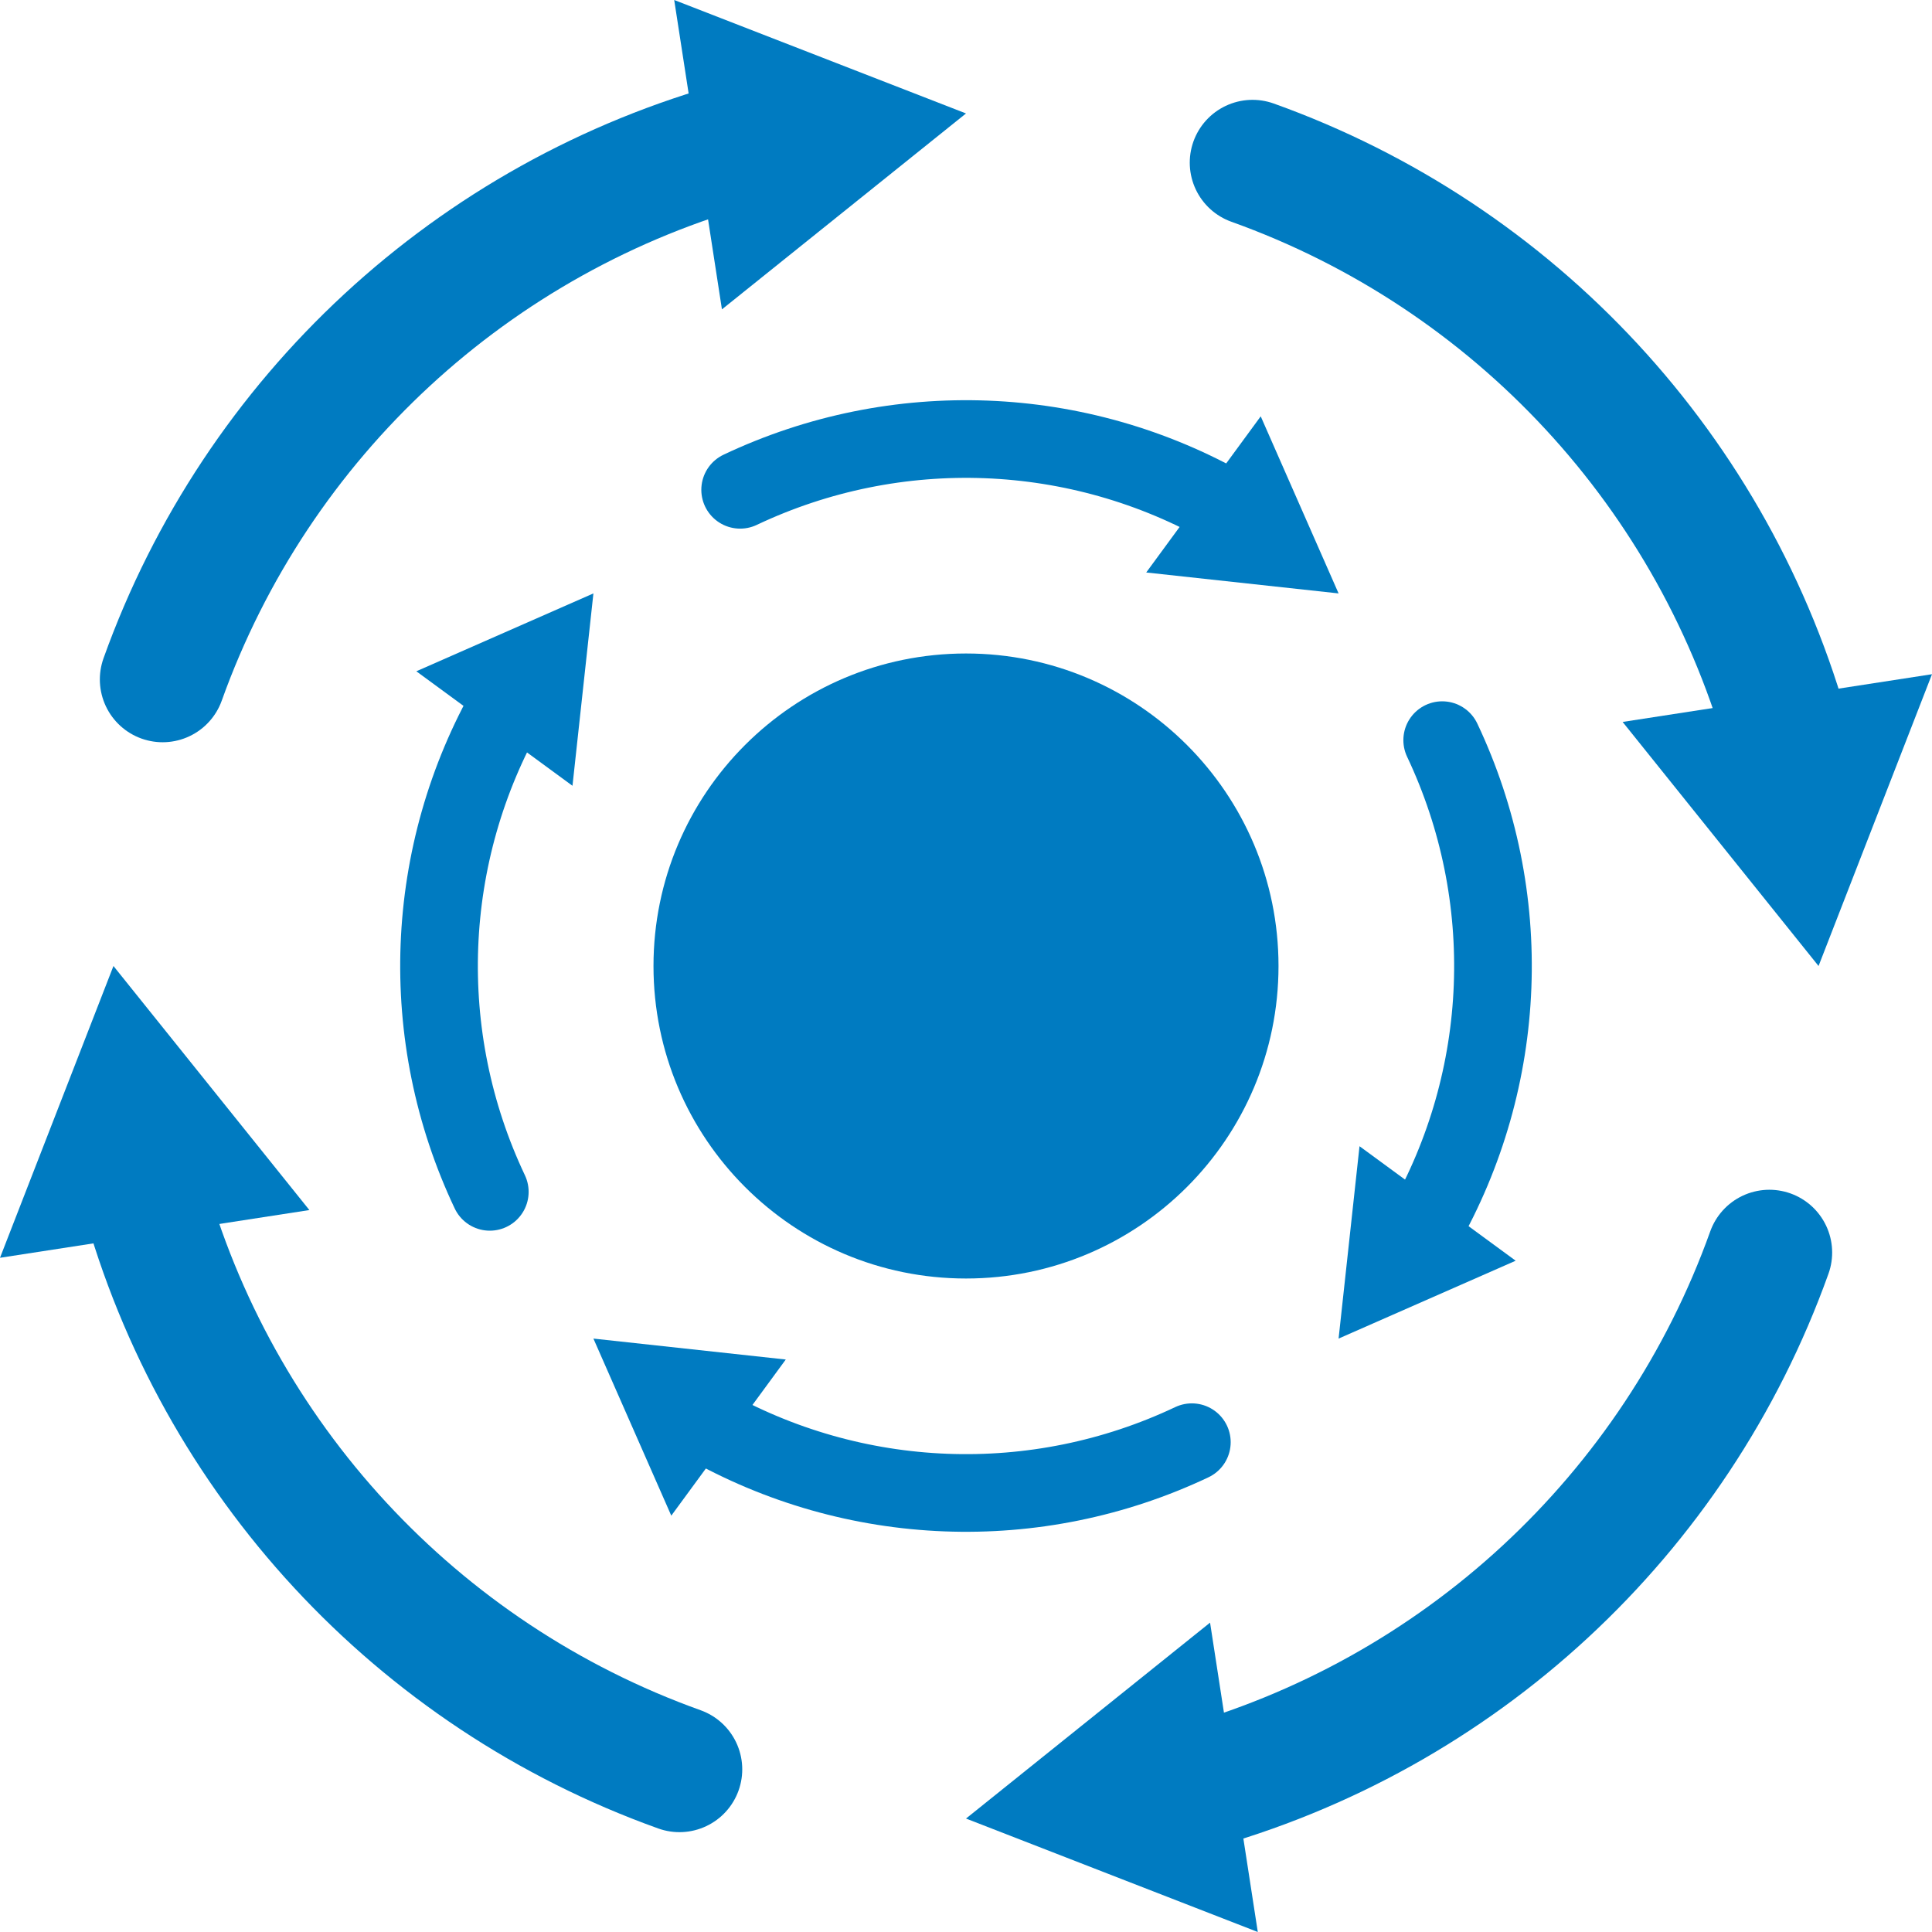
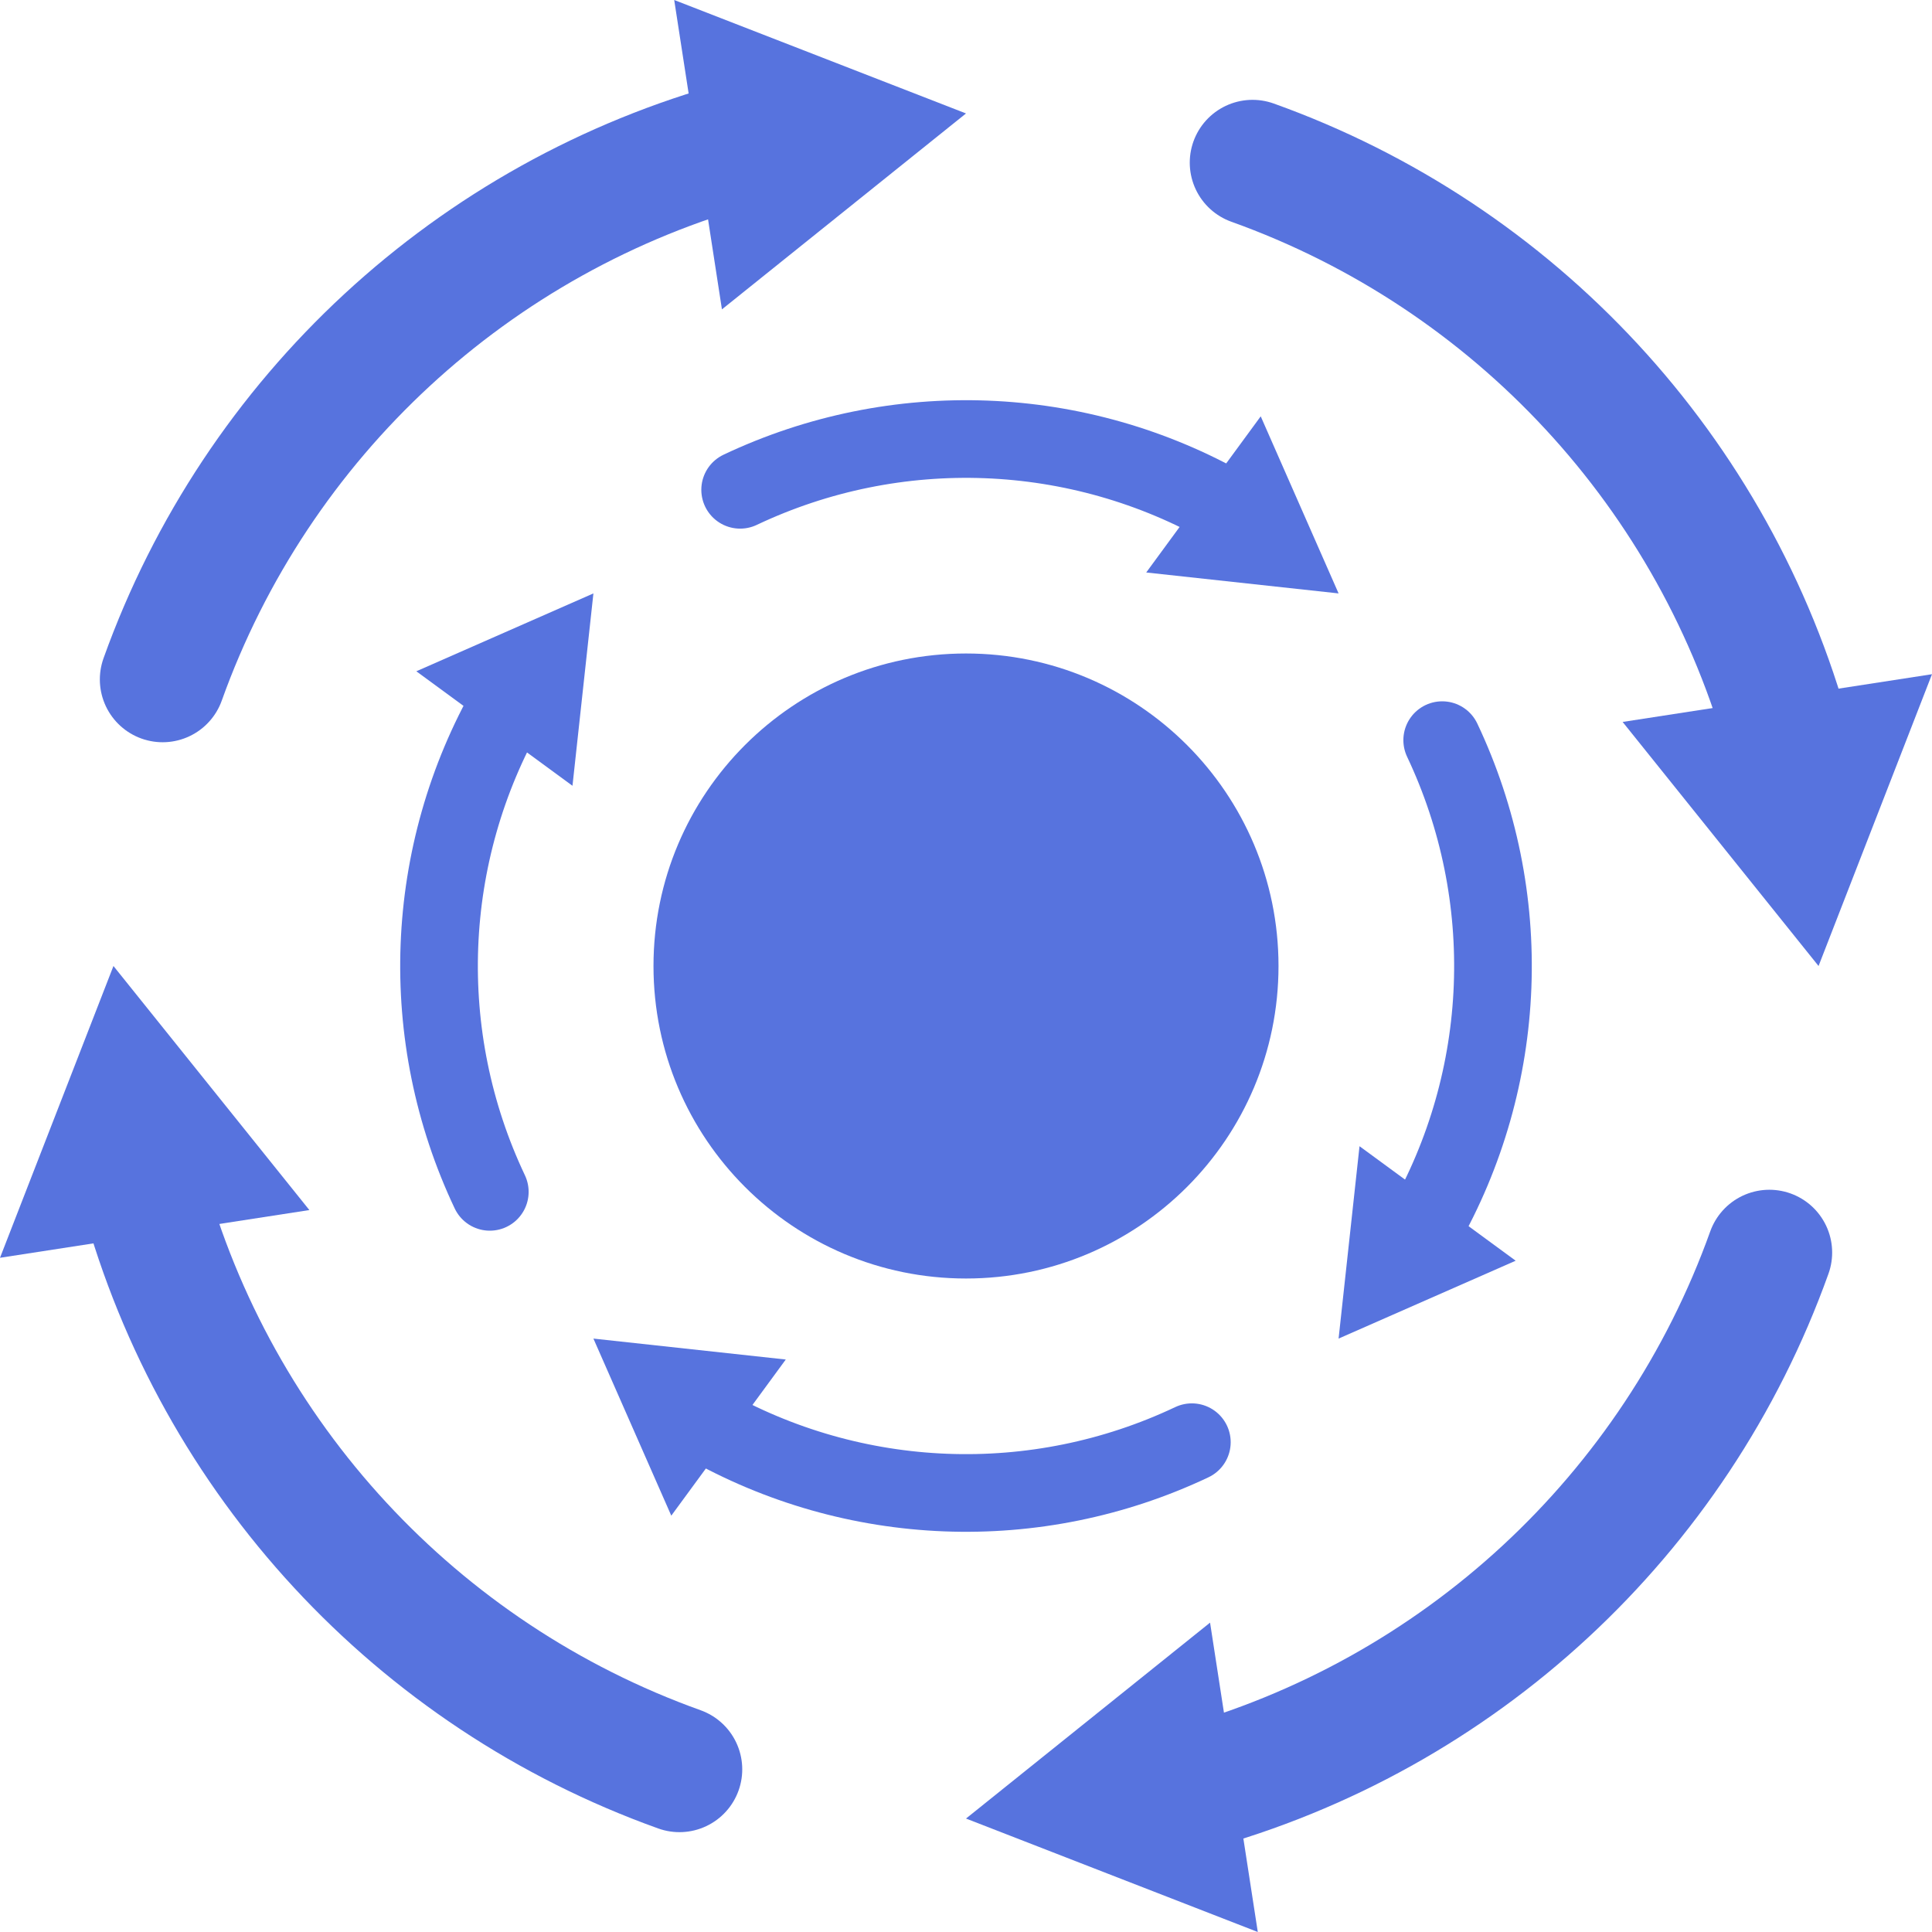
<svg xmlns="http://www.w3.org/2000/svg" viewBox="0 0 92.3 92.3">
  <defs>
-     <style>.cls-1,.cls-3,.cls-4{fill:none;stroke:#007bc1;stroke-linecap:round;stroke-miterlimit:10;}.cls-1{stroke-width:6px;}.cls-2{fill:#007bc1;}.cls-3{stroke-width:3.71px;}.cls-4{stroke-width:1.66px;}</style>
+     <style>.cls-1,.cls-3,.cls-4{fill:none;stroke:#5773de;stroke-linecap:round;stroke-miterlimit:10;}.cls-1{stroke-width:6px;}.cls-2{fill:#5773de;}.cls-3{stroke-width:3.71px;}.cls-4{stroke-width:1.66px;}</style>
  </defs>
  <g id="Camada_2" data-name="Camada 2">
    <g id="Camada_1-2" data-name="Camada 1">
      <path class="cls-1" d="M59.84,7.77A40.83,40.83,0,0,1,85.47,35.48" />
      <polygon class="cls-2" points="77.52 34.49 86.88 46.15 92.3 32.21 77.52 34.49" />
      <path class="cls-1" d="M84.53,59.84A40.83,40.83,0,0,1,56.82,85.47" />
      <polygon class="cls-2" points="57.81 77.52 46.15 86.88 60.09 92.3 57.81 77.52" />
      <path class="cls-1" d="M32.46,84.53A40.83,40.83,0,0,1,6.83,56.82" />
      <polygon class="cls-2" points="14.78 57.81 5.42 46.15 0 60.09 14.78 57.81" />
      <path class="cls-1" d="M7.77,32.46A40.83,40.83,0,0,1,35.48,6.83" />
      <polygon class="cls-2" points="34.49 14.78 46.15 5.42 32.21 0 34.49 14.78" />
      <path class="cls-3" d="M68.9,35.36A25.22,25.22,0,0,1,68,58.67" />
      <polygon class="cls-2" points="64.95 54.76 63.95 63.95 72.41 60.23 64.95 54.76" />
      <path class="cls-3" d="M56.94,68.9a25.2,25.2,0,0,1-23.3-.9" />
      <polygon class="cls-2" points="37.54 64.95 28.35 63.95 32.07 72.41 37.54 64.95" />
      <path class="cls-3" d="M23.4,56.94a25.2,25.2,0,0,1,.9-23.3" />
      <polygon class="cls-2" points="27.35 37.54 28.35 28.35 19.89 32.07 27.35 37.54" />
      <path class="cls-3" d="M35.36,23.4a25.22,25.22,0,0,1,23.31.9" />
      <polygon class="cls-2" points="54.76 27.35 63.95 28.35 60.23 19.89 54.76 27.35" />
      <path class="cls-4" d="M56.76,49.93A11.29,11.29,0,0,1,49.1,57" />
      <polygon class="cls-2" points="49.37 54.81 46.15 57.41 50.01 58.9 49.37 54.81" />
      <path class="cls-4" d="M42.37,56.76a11.29,11.29,0,0,1-7.09-7.66" />
      <polygon class="cls-2" points="37.48 49.37 34.89 46.15 33.4 50.01 37.48 49.37" />
      <path class="cls-4" d="M35.54,42.37a11.29,11.29,0,0,1,7.66-7.09" />
      <polygon class="cls-2" points="42.93 37.48 46.15 34.89 42.3 33.4 42.93 37.48" />
      <path class="cls-4" d="M49.93,35.54A11.29,11.29,0,0,1,57,43.2" />
      <polygon class="cls-2" points="54.81 42.93 57.41 46.15 58.9 42.3 54.81 42.93" />
      <circle class="cls-2" cx="46.15" cy="46.15" r="14.93" />
    </g>
  </g>
</svg>
